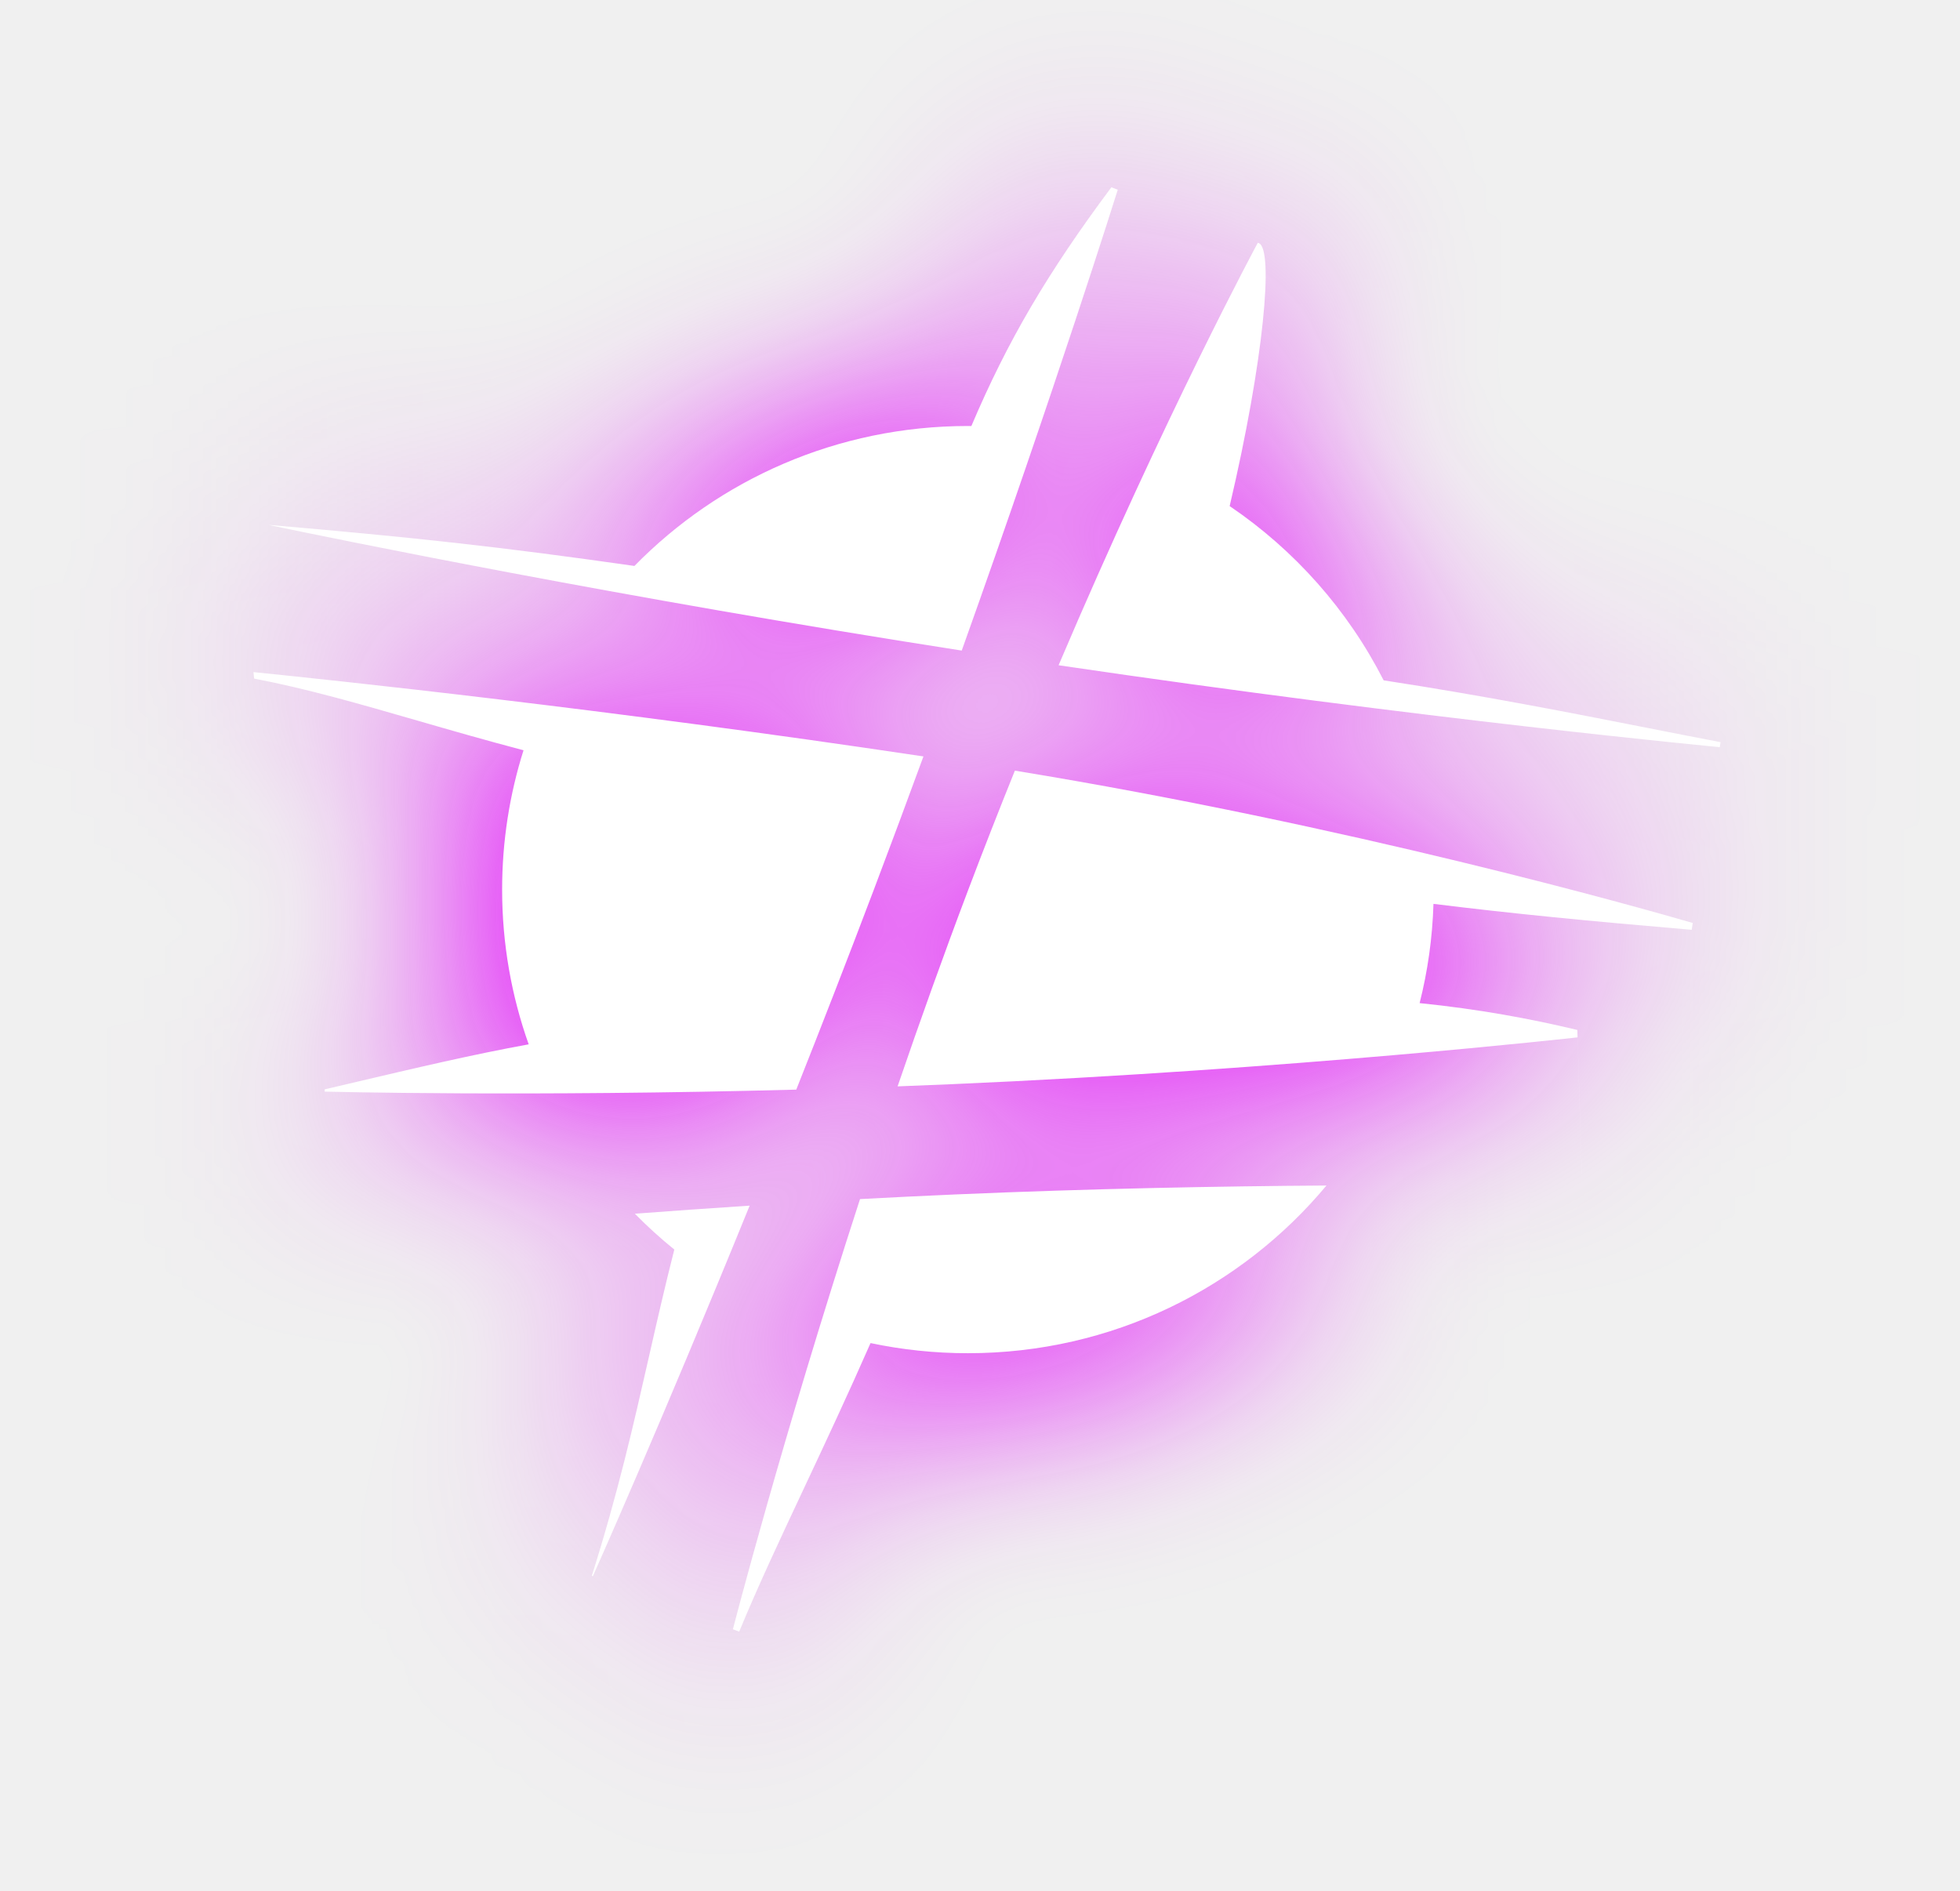
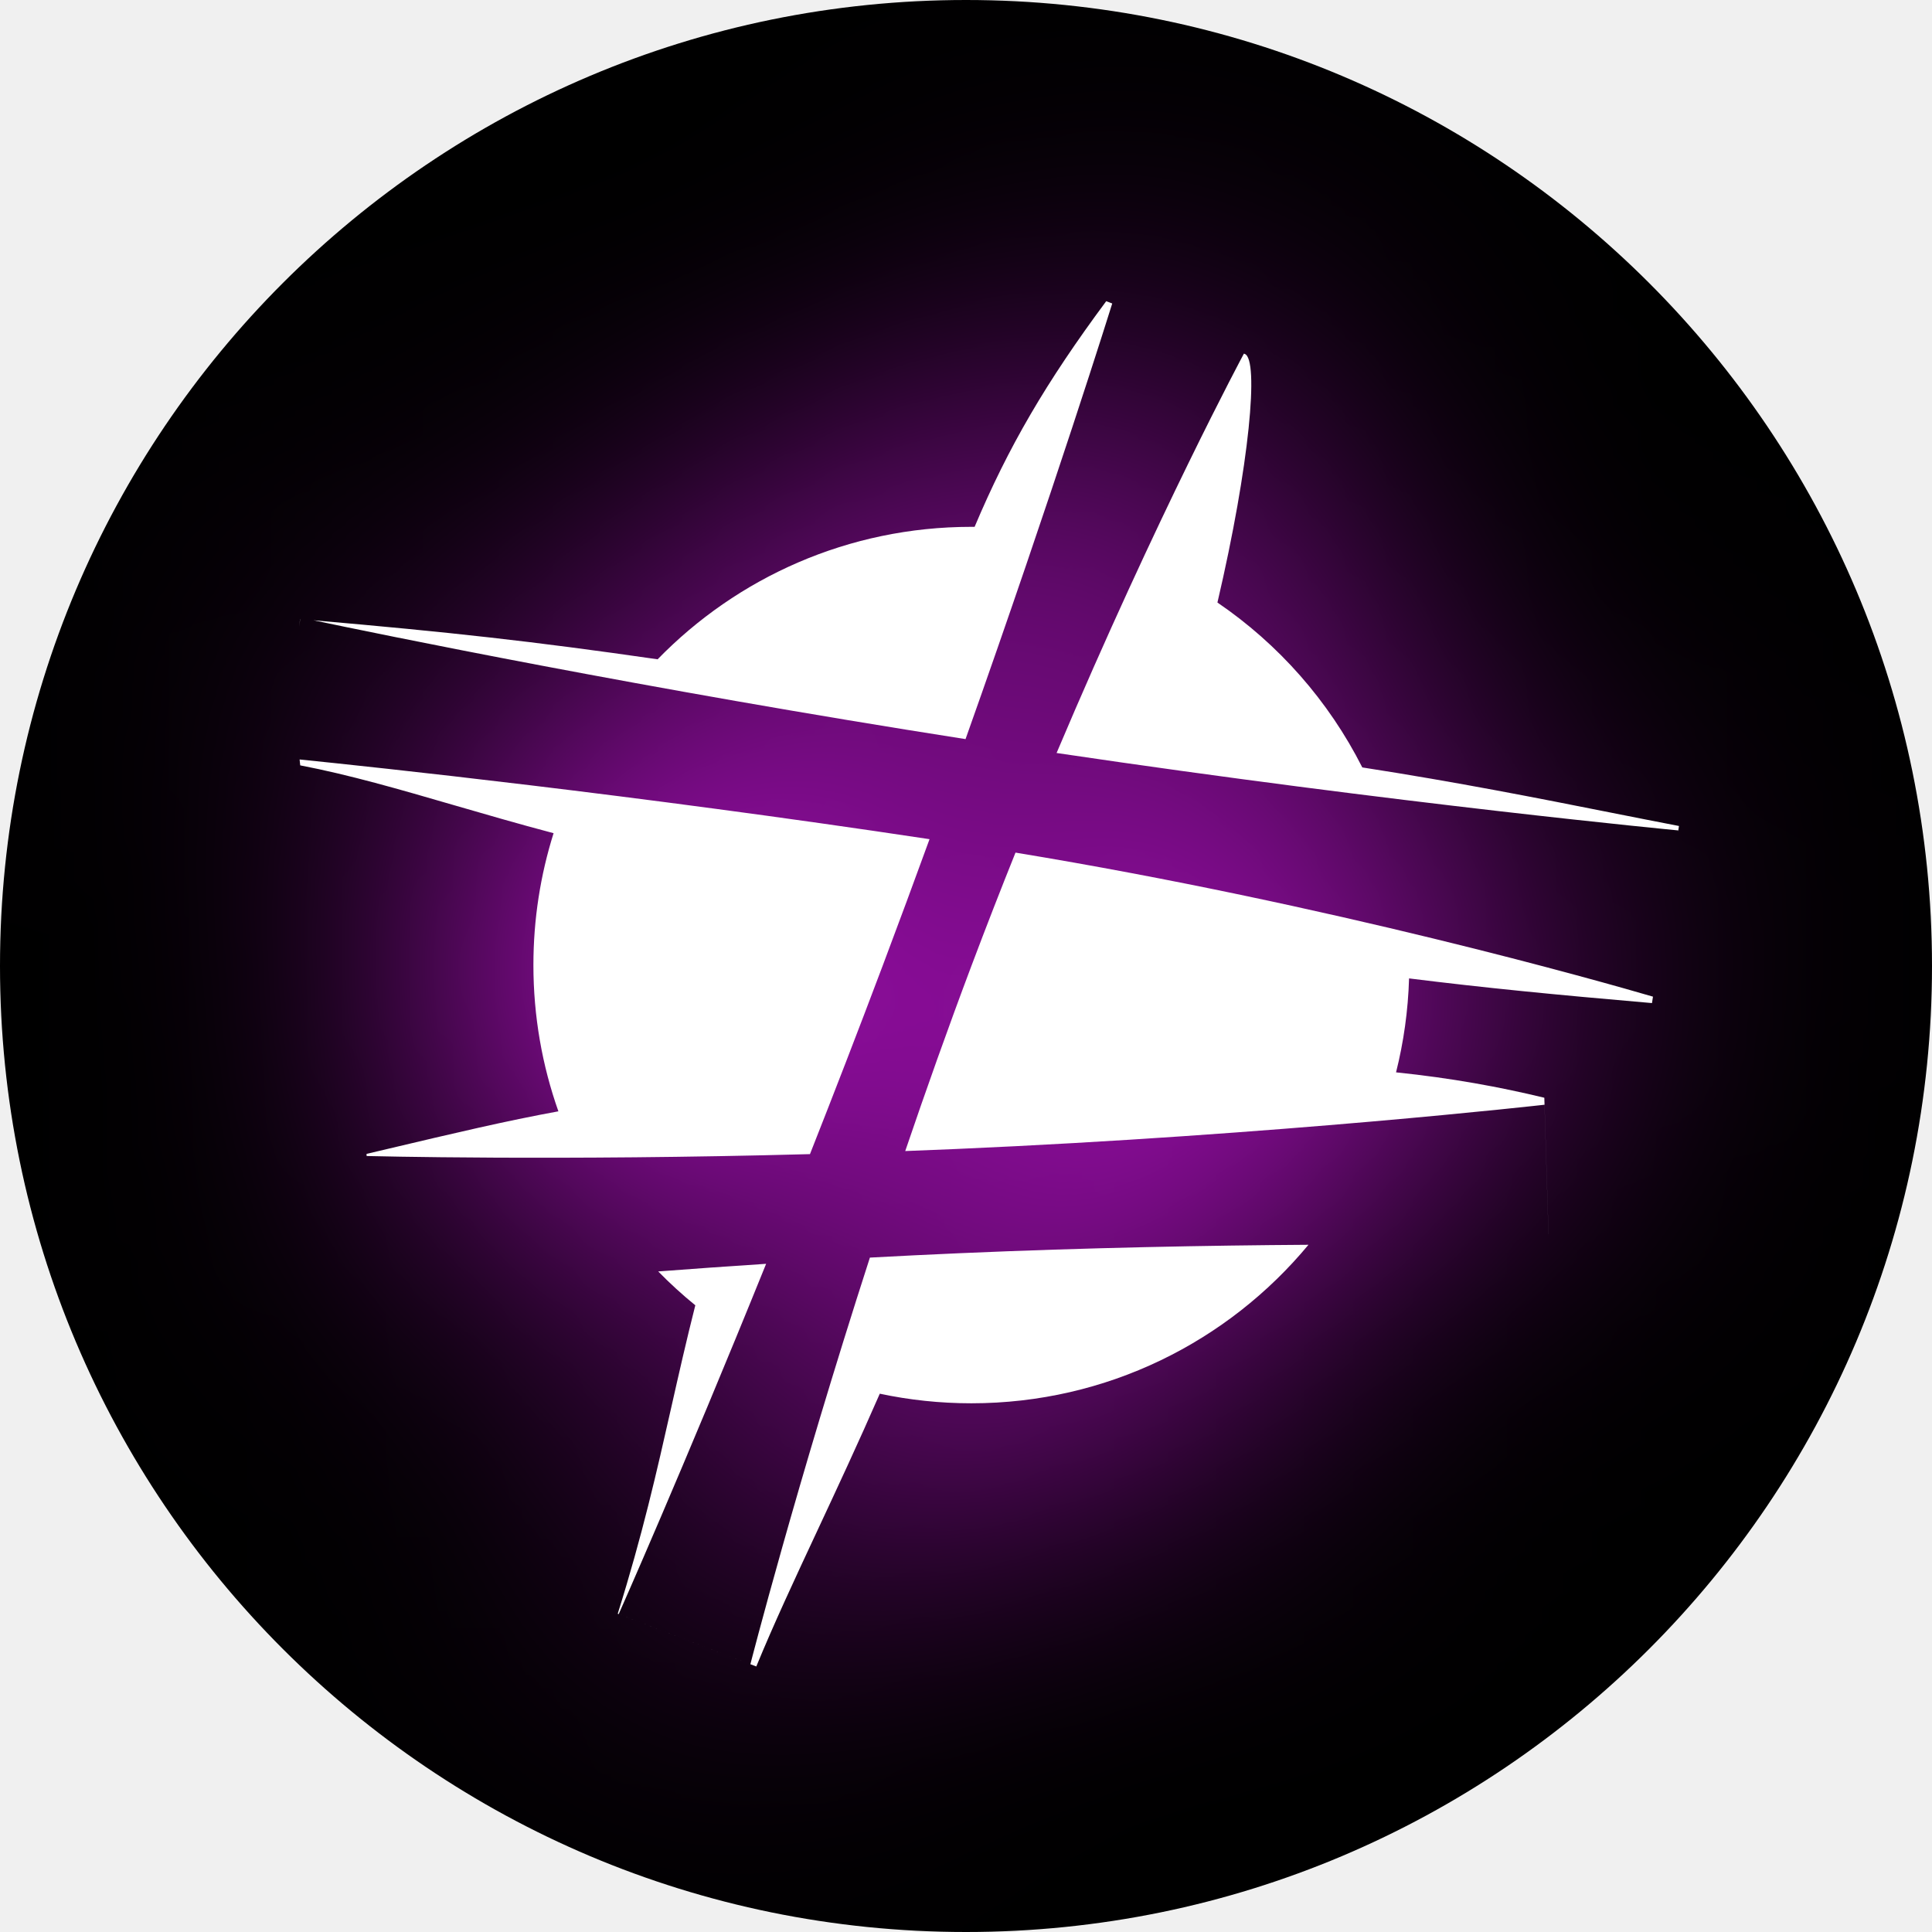
- <svg xmlns="http://www.w3.org/2000/svg" viewBox="0 0 450 434" fill="none">
-   <g filter="url(#filter0_f_1763_7478)">
-     <path fill-rule="evenodd" clip-rule="evenodd" d="M256.803 34.598L255.223 34C239.479 55.106 229.629 71.874 220.76 92.777C220.476 92.775 220.19 92.774 219.905 92.774C187.717 92.774 158.626 105.973 137.798 127.23C104.944 122.534 83.415 120.189 47.639 117.113C63.658 120.469 134.224 134.974 218.387 148.064C241.686 82.855 256.755 34.75 256.803 34.598ZM291.285 47.653C291.211 47.79 268.636 89.607 242.23 151.678C332.35 164.988 405.013 171.845 405.013 171.845L404.998 172.001L405.211 170.613C399.431 169.513 393.462 168.337 387.252 167.114L387.25 167.114L387.25 167.114C368.314 163.384 347.141 159.213 322.264 155.394C313.457 138.095 300.354 123.33 284.352 112.489C292.8 76.542 295.265 49.159 291.512 47.738L291.285 47.653ZM398.368 215.135C384.944 211.235 313.866 191.114 231.472 177.626C227.649 187.092 223.801 196.904 219.978 207.002C213.802 223.316 207.984 239.606 202.594 255.362C206.993 255.197 211.439 255.019 215.924 254.824C300.049 251.181 370.002 243.298 370.002 243.298L371.046 277.019C371.049 277.019 371.051 277.019 371.054 277.019L369.953 241.474C358.365 238.692 345.67 236.348 331.123 234.863C333.108 227.01 334.276 218.834 334.531 210.429C354.185 212.853 372.475 214.631 398.11 216.814L398.368 215.135ZM308.188 279.776C282.25 279.944 250.4 280.517 216.765 281.974C208.838 282.317 201.013 282.701 193.343 283.114C173.944 342.811 162.046 389.026 162.046 389.026L127.563 375.972C127.563 375.972 144.144 338.875 166.168 284.73C156.289 285.372 146.823 286.044 137.909 286.718C140.974 289.838 144.217 292.783 147.622 295.538C145.26 304.815 143.288 313.498 141.322 322.156L141.322 322.156C137.541 338.808 133.781 355.367 127.306 375.876L163.594 389.615C168.139 378.605 173.614 366.939 179.623 354.137L179.624 354.136L179.625 354.133L179.626 354.132C184.755 343.203 190.273 331.447 195.933 318.564C203.664 320.2 211.683 321.061 219.905 321.061C255.413 321.061 287.153 304.999 308.188 279.776ZM61.547 256.655C61.778 256.661 111.678 257.94 177.649 256.162C183.827 240.598 190.251 224.09 196.72 207.002C200.959 195.806 205.047 184.81 208.96 174.127C131.18 162.461 63.16 155.302 44 153.368C44.1 154.395 44.166 154.965 44.166 154.965C57.074 157.423 70.105 161.186 84.39 165.311L84.39 165.311L84.39 165.311L84.392 165.312C92.606 167.684 101.236 170.176 110.496 172.609C107.072 183.438 105.225 194.963 105.225 206.918C105.225 220.277 107.531 233.099 111.768 245.013C98.077 247.503 84.593 250.676 67.312 254.742L67.311 254.742L67.254 254.755C65.391 255.194 63.485 255.642 61.53 256.101L61.547 256.655Z" fill="#E215FA" />
+ <svg xmlns="http://www.w3.org/2000/svg" viewBox="0 0 256 256" fill="none">
+   <g clip-path="url(#clip0_4558_33)">
+     <rect width="256" height="256" rx="128" fill="black" />
+     <g filter="url(#filter0_f_4558_33)">
+       <path fill-rule="evenodd" clip-rule="evenodd" d="M147.471 35.326L146.614 35C138.071 46.514 132.726 55.661 127.914 67.065C127.759 67.064 127.604 67.063 127.449 67.063C109.971 67.063 94.176 74.274 82.872 85.885C65.054 83.316 53.372 82.029 33.969 80.34C42.65 82.168 80.947 90.083 126.626 97.226C139.288 61.595 147.471 35.326 147.471 35.326ZM166.182 42.448C166.182 42.448 153.915 65.28 139.564 99.198C188.464 106.458 227.893 110.199 227.893 110.199L227.87 110.433L228.001 109.571C224.863 108.969 221.623 108.326 218.252 107.657C207.98 105.618 196.495 103.339 183.004 101.249C178.225 91.801 171.11 83.738 162.419 77.819C167.003 58.208 168.341 43.27 166.305 42.495L166.182 42.448ZM224.306 133.821C217.069 131.707 178.473 120.717 133.726 113.353C131.652 118.517 129.563 123.87 127.489 129.379C124.137 138.278 120.981 147.165 118.056 155.76C120.443 155.671 122.855 155.573 125.289 155.467C170.937 153.48 208.895 149.179 208.895 149.179L209.461 167.575C209.463 167.575 209.464 167.575 209.466 167.575L208.869 148.184C202.581 146.667 195.692 145.388 187.798 144.578C188.877 140.287 189.511 135.821 189.648 131.229C200.32 132.558 210.248 133.535 224.167 134.735L224.306 133.821ZM175.353 169.079C161.279 169.171 143.996 169.484 125.745 170.278C121.444 170.466 117.198 170.675 113.036 170.9C102.51 203.467 96.054 228.679 96.054 228.679L77.343 221.557C77.343 221.557 86.34 201.32 98.291 171.782C92.93 172.132 87.794 172.499 82.957 172.866C84.62 174.568 86.379 176.175 88.227 177.678C86.945 182.739 85.876 187.476 84.809 192.199C82.757 201.283 80.717 210.317 77.203 221.505L96.894 229C99.36 222.993 102.332 216.628 105.593 209.643L105.593 209.643L105.593 209.643C108.376 203.681 111.371 197.267 114.441 190.239C118.637 191.132 122.988 191.602 127.449 191.602C146.717 191.602 163.939 182.839 175.353 169.079ZM41.521 156.466C41.646 156.469 68.723 157.167 104.521 156.197C107.873 147.706 111.359 138.701 114.869 129.379C117.169 123.271 119.387 117.272 121.51 111.444C79.305 105.08 42.395 101.174 31.999 100.12C32.052 100.658 32.087 100.956 32.087 100.956C39.093 102.3 46.166 104.355 53.92 106.609C58.379 107.904 63.063 109.265 68.089 110.594C66.226 116.508 65.222 122.803 65.222 129.333C65.222 136.62 66.473 143.616 68.772 150.115C61.343 151.473 54.026 153.204 44.649 155.422L44.627 155.428L44.545 155.447L44.53 155.45C43.547 155.683 42.542 155.921 41.512 156.164L41.521 156.466ZM31.925 81.258L32.09 80.177C32.085 80.177 32.08 80.176 32.075 80.176C32.021 80.532 31.971 80.894 31.925 81.258Z" fill="#E215FA" />
+     </g>
+     <path fill-rule="evenodd" clip-rule="evenodd" d="M147.377 40.214L146.578 39.91C138.612 50.647 133.627 59.177 129.14 69.811C128.996 69.81 128.851 69.809 128.707 69.809C112.408 69.809 97.679 76.533 87.138 87.361C70.522 84.965 59.629 83.765 41.535 82.19C49.63 83.895 85.343 91.275 127.939 97.936C139.747 64.71 147.377 40.214 147.377 40.214ZM164.825 46.855C164.825 46.855 153.387 68.146 140.003 99.775C185.604 106.545 222.371 110.034 222.371 110.034L222.349 110.255L222.472 109.448C219.547 108.886 216.525 108.287 213.382 107.663L213.382 107.663C203.803 105.762 193.093 103.637 180.512 101.688C176.056 92.878 169.421 85.358 161.317 79.839C165.591 61.552 166.839 47.621 164.94 46.899L164.825 46.855ZM219.027 132.061C212.279 130.09 176.287 119.842 134.559 112.975C132.625 117.79 130.678 122.782 128.743 127.919C125.618 136.218 122.675 144.505 119.948 152.52C122.173 152.437 124.423 152.346 126.692 152.247C169.259 150.394 204.656 146.383 204.656 146.383L205.184 163.538C205.185 163.538 205.187 163.538 205.188 163.538L204.631 145.456C198.768 144.04 192.344 142.847 184.983 142.092C185.989 138.092 186.58 133.926 186.708 129.644C196.659 130.884 205.918 131.794 218.897 132.913L219.027 132.061ZM173.378 164.94C160.253 165.026 144.137 165.317 127.118 166.058C123.107 166.233 119.147 166.428 115.266 166.638C105.451 197.007 99.43 220.518 99.43 220.518L81.982 213.877C81.982 213.877 90.372 195.005 101.516 167.461C96.517 167.787 91.728 168.129 87.217 168.472C88.768 170.059 90.409 171.557 92.132 172.958C90.936 177.678 89.939 182.095 88.944 186.5C87.031 194.971 85.128 203.394 81.852 213.828L100.214 220.817C102.514 215.215 105.285 209.28 108.326 202.766L108.326 202.766C110.921 197.206 113.713 191.226 116.577 184.672C120.489 185.505 124.547 185.943 128.707 185.943C146.674 185.943 162.734 177.771 173.378 164.94ZM48.578 153.178C48.716 153.182 73.958 153.831 107.325 152.927C110.451 145.01 113.702 136.612 116.975 127.919C119.12 122.223 121.189 116.629 123.168 111.195C83.811 105.26 49.393 101.618 39.699 100.634C39.748 101.136 39.781 101.415 39.781 101.415C46.314 102.668 52.909 104.585 60.14 106.686L60.141 106.686C64.299 107.894 68.666 109.163 73.353 110.402C71.616 115.917 70.679 121.787 70.679 127.876C70.679 134.672 71.846 141.195 73.99 147.256C67.062 148.522 60.239 150.136 51.495 152.205C50.543 152.43 49.569 152.66 48.569 152.896L48.578 153.178ZM39.63 83.039L39.783 82.038C39.779 82.037 39.774 82.037 39.769 82.037C39.719 82.367 39.673 82.702 39.63 83.039Z" fill="white" />
  </g>
-   <path fill-rule="evenodd" clip-rule="evenodd" d="M256.63 43.558L255.157 43C240.476 62.682 231.29 78.318 223.02 97.81C222.754 97.808 222.489 97.807 222.223 97.807C192.207 97.807 165.079 110.116 145.657 129.938C115.02 125.559 94.945 123.372 61.583 120.504C76.521 123.633 142.324 137.159 220.806 149.366C242.536 88.549 256.589 43.688 256.63 43.558ZM288.785 55.731C288.722 55.847 267.668 94.846 243.041 152.736C327.079 165.147 394.838 171.542 394.838 171.542L394.823 171.69L395.022 170.394C389.632 169.367 384.065 168.271 378.274 167.13C360.616 163.652 340.871 159.763 317.674 156.201C309.461 140.07 297.242 126.301 282.32 116.192C290.197 82.671 292.496 57.136 288.996 55.811L288.785 55.731ZM388.641 211.91C376.123 208.274 309.842 189.51 233.008 176.933C229.444 185.76 225.855 194.91 222.29 204.327C216.531 219.539 211.106 234.73 206.08 249.422C210.181 249.269 214.327 249.102 218.51 248.921C296.957 245.524 362.189 238.172 362.189 238.172L363.163 269.618C363.166 269.618 363.168 269.618 363.17 269.618L362.144 236.472C351.338 233.878 339.499 231.691 325.934 230.307C327.786 222.984 328.875 215.36 329.113 207.522C347.44 209.782 364.495 211.441 388.401 213.476L388.641 211.91ZM304.547 272.188C280.36 272.345 250.659 272.88 219.294 274.238C211.902 274.559 204.605 274.916 197.453 275.301C179.363 330.97 168.268 374.066 168.268 374.066L136.113 361.892C136.113 361.892 151.574 327.3 172.112 276.809C162.9 277.407 154.073 278.034 145.76 278.662C148.618 281.571 151.642 284.318 154.817 286.886C152.615 295.537 150.776 303.635 148.943 311.708L148.943 311.708C145.416 327.237 141.91 342.678 135.873 361.803L169.712 374.615C173.95 364.348 179.055 353.47 184.658 341.533L184.659 341.531L184.661 341.527L184.661 341.527C189.444 331.336 194.59 320.373 199.868 308.359C207.077 309.885 214.556 310.688 222.223 310.688C255.335 310.688 284.932 295.709 304.547 272.188ZM74.552 250.628C74.783 250.634 121.31 251.826 182.818 250.169C188.579 235.655 194.57 220.261 200.602 204.327C204.555 193.886 208.367 183.632 212.015 173.67C139.485 162.791 76.056 156.115 58.189 154.312C58.282 155.269 58.344 155.802 58.344 155.802C70.381 158.093 82.532 161.602 95.853 165.449L95.853 165.449C103.514 167.662 111.562 169.986 120.198 172.254C117.004 182.352 115.283 193.1 115.283 204.248C115.283 216.705 117.433 228.662 121.383 239.772C108.617 242.094 96.042 245.052 79.927 248.844L79.885 248.854L79.788 248.877L79.768 248.882C78.065 249.282 76.322 249.692 74.536 250.112L74.552 250.628Z" fill="white" />
  <defs>
-     <filter id="filter0_f_1763_7478" x="0" y="-10" width="449.211" height="443.615" filterUnits="userSpaceOnUse" color-interpolation-filters="sRGB">
+     <filter id="filter0_f_4558_33" x="-12.075" y="-9" width="284.076" height="282" filterUnits="userSpaceOnUse" color-interpolation-filters="sRGB">
      <feFlood flood-opacity="0" result="BackgroundImageFix" />
      <feBlend mode="normal" in="SourceGraphic" in2="BackgroundImageFix" result="shape" />
-       <feGaussianBlur stdDeviation="22" result="effect1_foregroundBlur_1763_7478" />
+       <feGaussianBlur stdDeviation="22" result="effect1_foregroundBlur_4558_33" />
    </filter>
+     <clipPath id="clip0_4558_33">
+       <rect width="256" height="256" rx="128" fill="white" />
+     </clipPath>
  </defs>
</svg>
